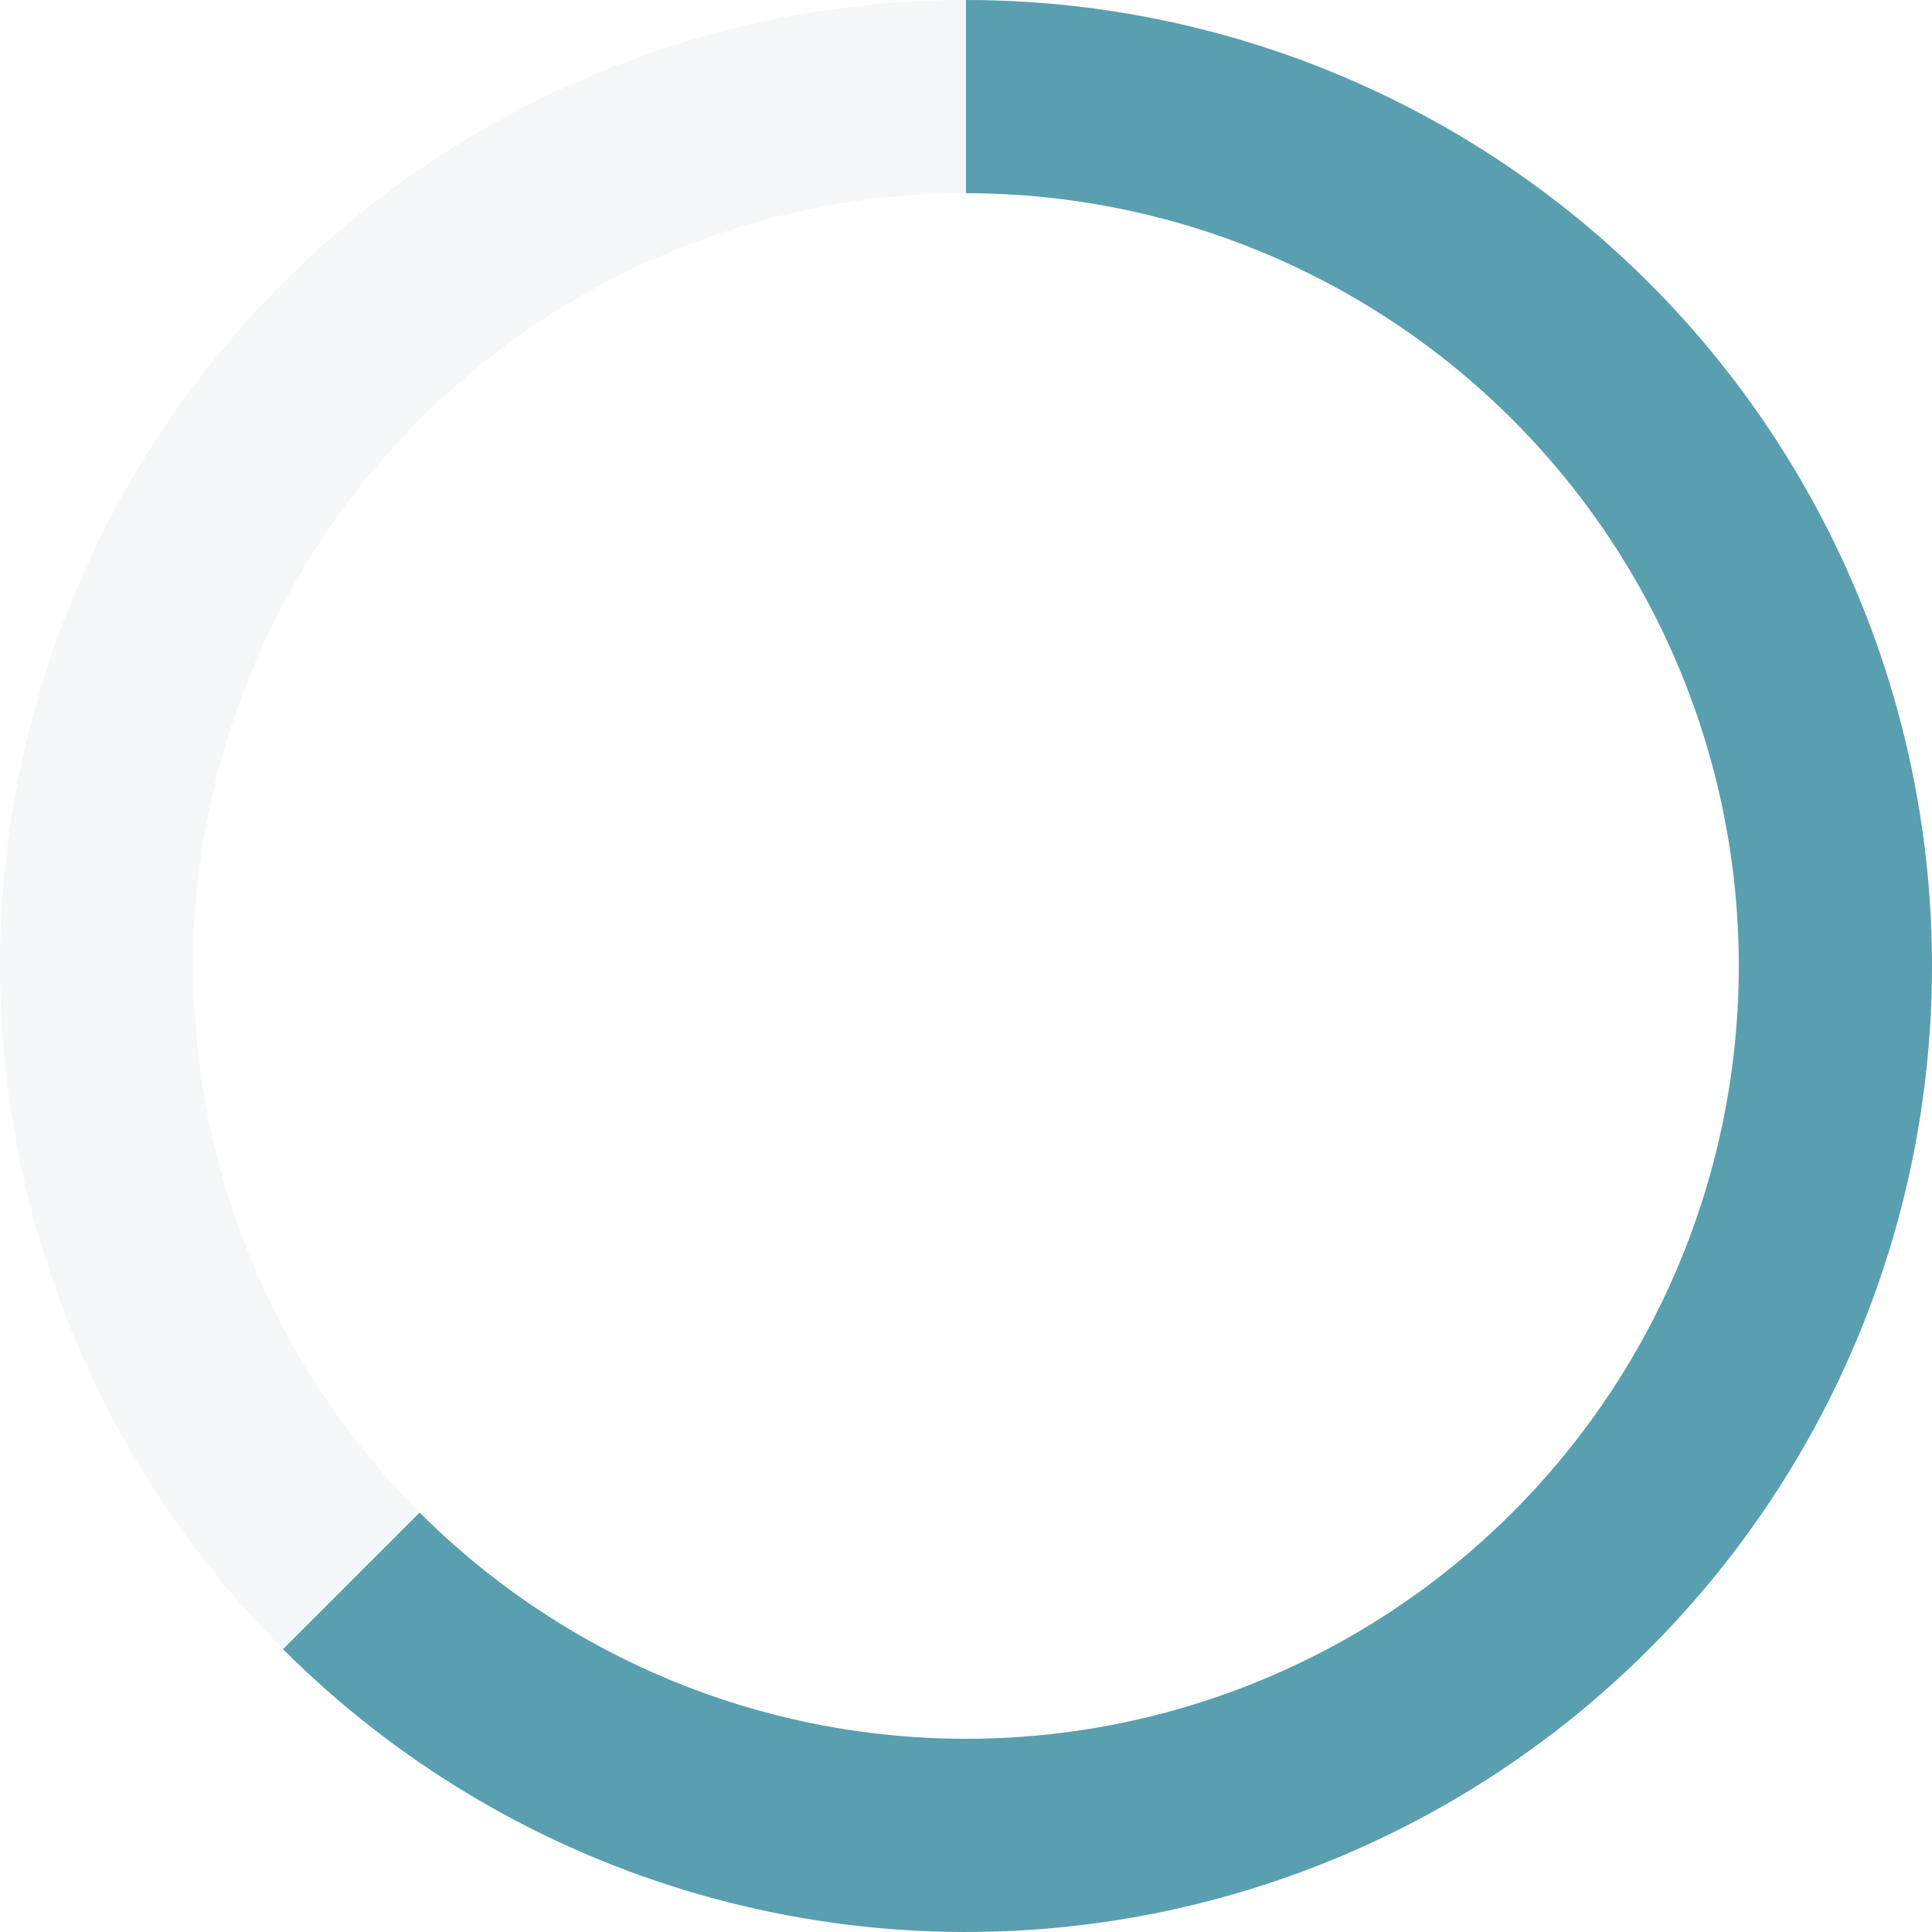
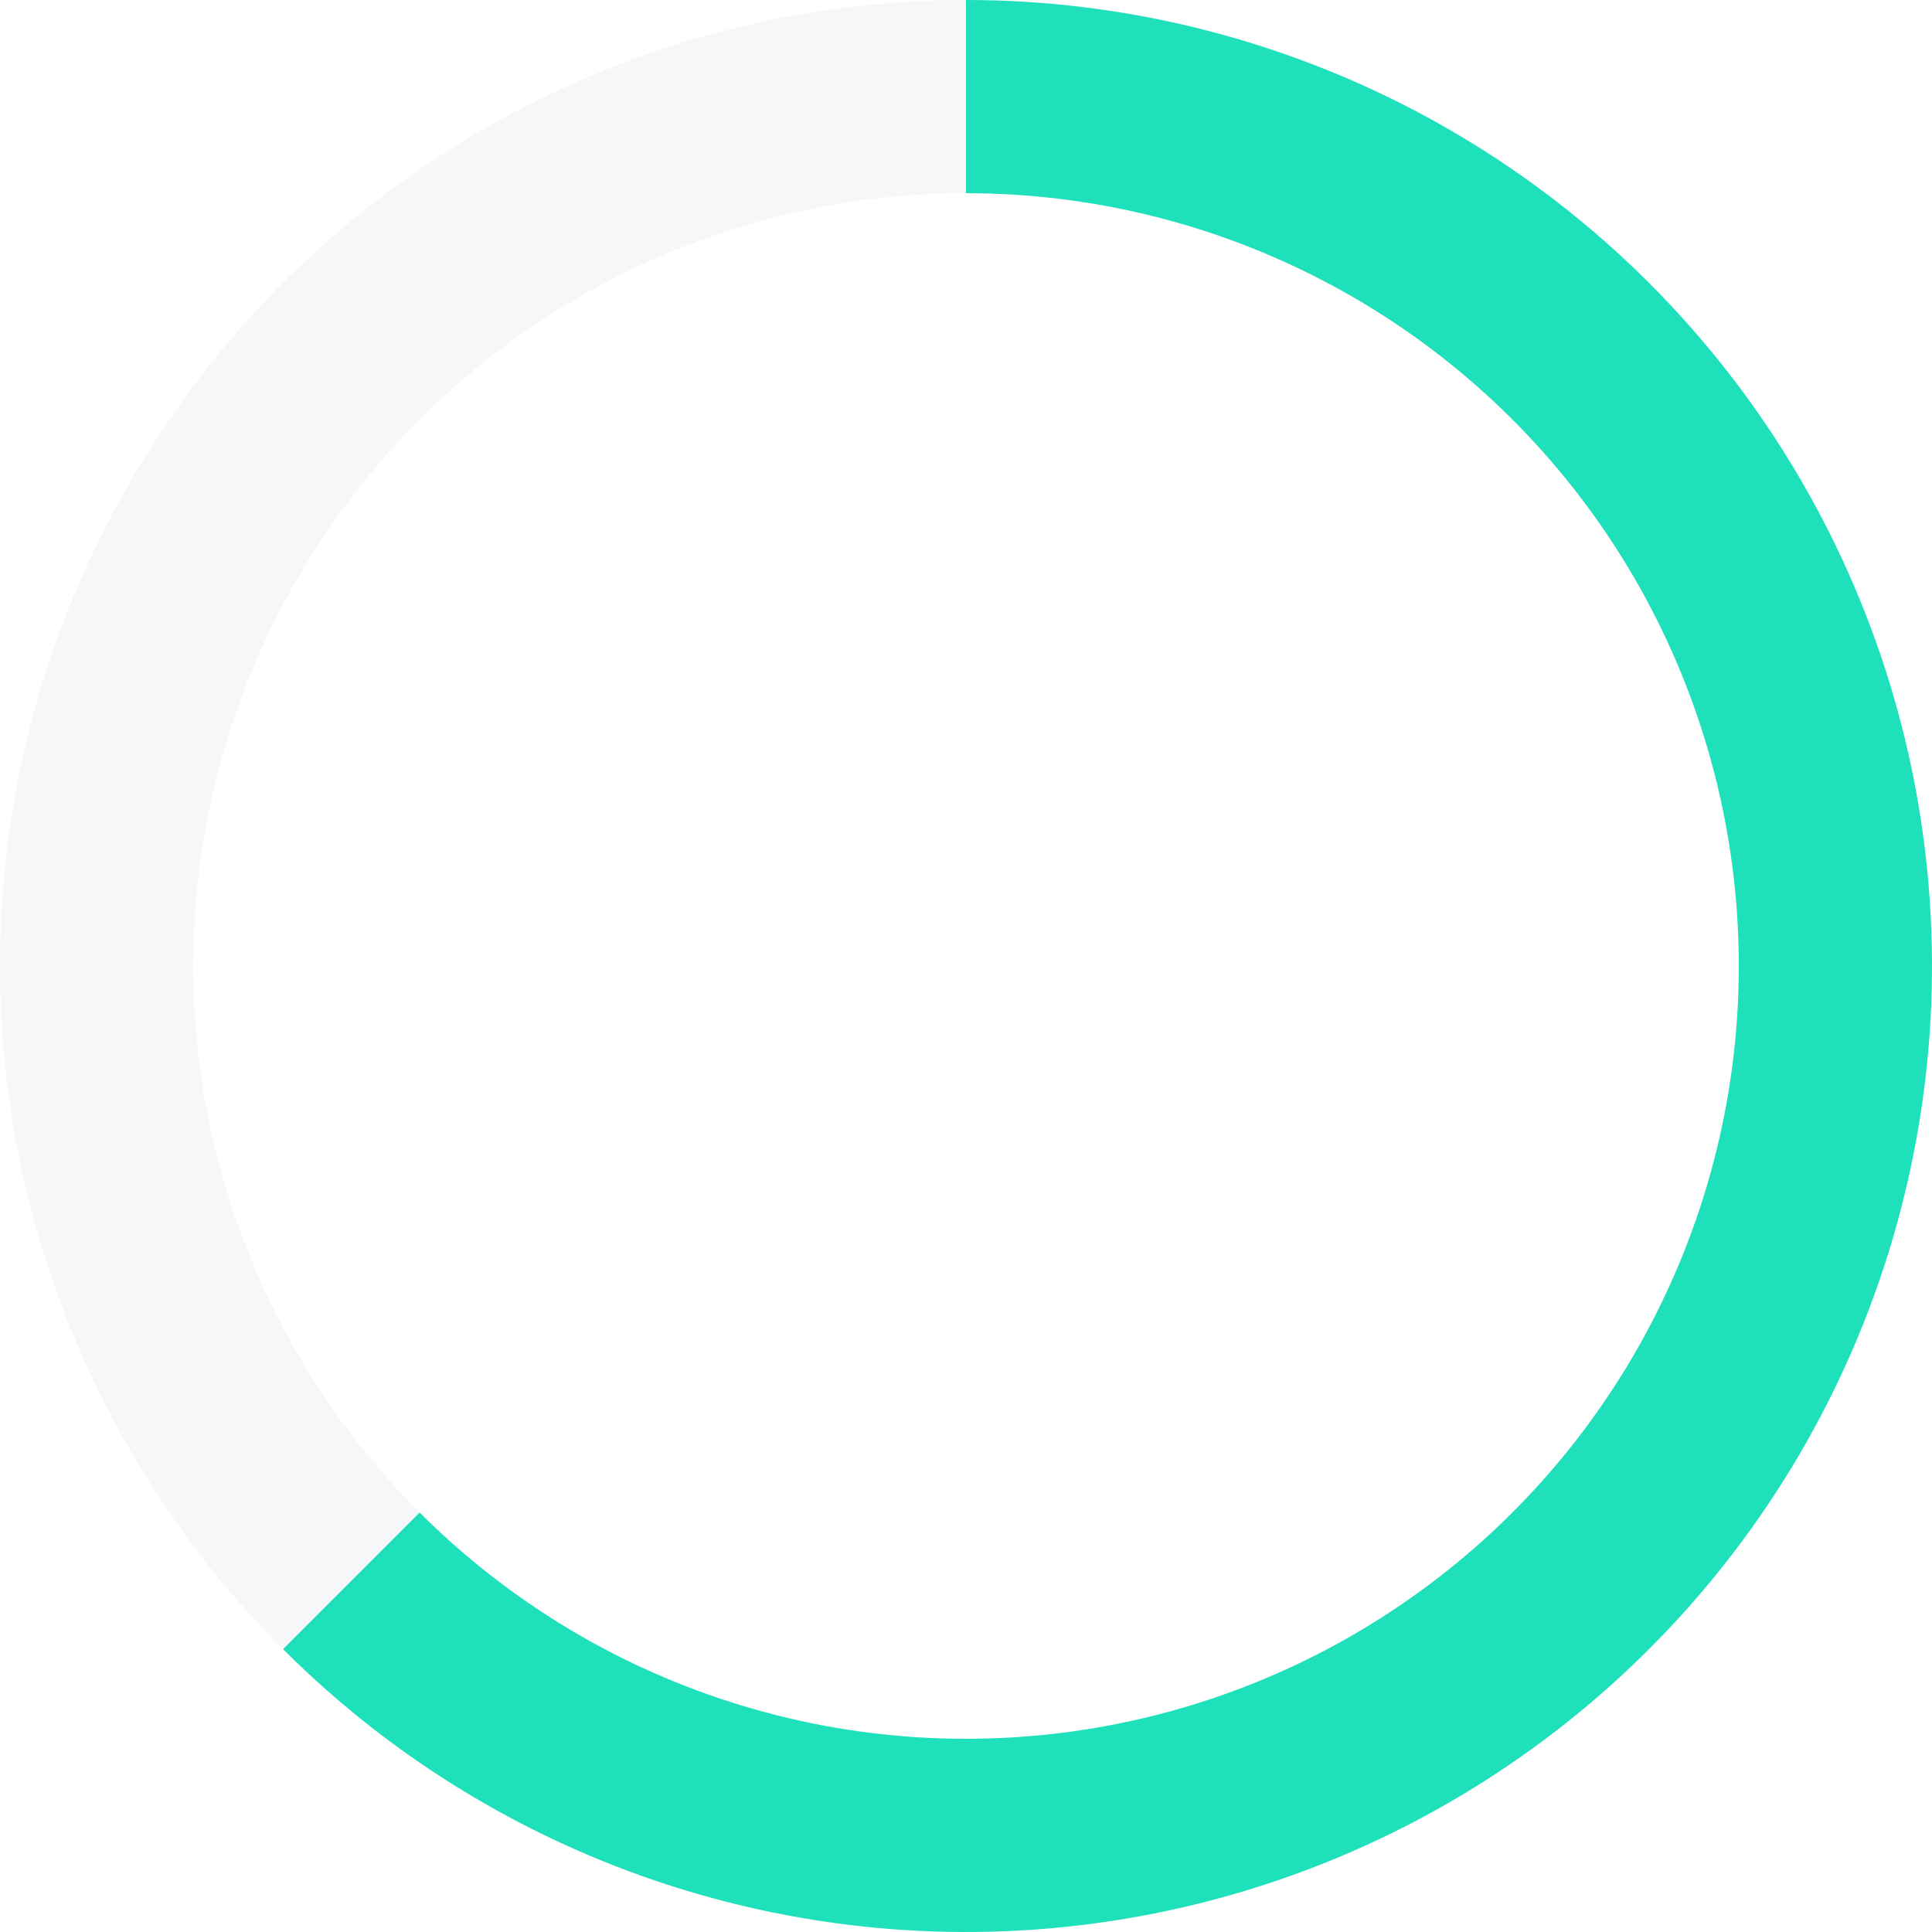
<svg xmlns="http://www.w3.org/2000/svg" width="228" height="228" viewBox="0 0 228 228" fill="none">
-   <g id="Ring-chart">
-     <path id="Ellipse 96" d="M114 0C132.747 2.23561e-07 151.205 4.624 167.739 13.461C184.273 22.298 198.372 35.077 208.788 50.665C219.203 66.253 225.613 84.169 227.451 102.826C229.289 121.483 226.497 140.306 219.322 157.626C212.148 174.946 200.813 190.23 186.321 202.123C171.829 214.016 154.628 222.152 136.24 225.81C117.853 229.467 98.848 228.533 80.908 223.091C62.967 217.649 46.646 207.867 33.39 194.61L49.512 178.488C60.117 189.093 73.174 196.919 87.526 201.273C101.878 205.627 117.083 206.374 131.792 203.448C146.502 200.522 160.263 194.013 171.857 184.499C183.45 174.984 192.518 162.757 198.258 148.901C203.997 135.044 206.231 119.987 204.761 105.061C203.291 90.135 198.162 75.802 189.83 63.332C181.498 50.862 170.218 40.639 156.991 33.569C143.764 26.499 128.998 22.8 114 22.8L114 0Z" fill="#599FAF" />
-     <path id="Ellipse 99" d="M33.39 194.61C17.447 178.667 6.589 158.354 2.19 136.24C-2.208 114.126 0.049 91.205 8.678 70.374C17.306 49.543 31.918 31.739 50.665 19.212C69.412 6.686 91.453 -2.68871e-07 114 0L114 22.8C95.962 22.8 78.33 28.149 63.332 38.17C48.334 48.191 36.645 62.435 29.742 79.099C22.84 95.764 21.033 114.101 24.552 131.792C28.071 149.483 36.757 165.734 49.512 178.488L33.39 194.61Z" fill="#F6F7F8" />
-   </g>
+   <path d="M114 0C132.747 2.23561e-07 151.205 4.624 167.739 13.461C184.273 22.298 198.372 35.077 208.788 50.665C219.203 66.253 225.613 84.169 227.451 102.826C229.289 121.483 226.497 140.306 219.322 157.626C212.148 174.946 200.813 190.23 186.321 202.123C171.829 214.016 154.628 222.152 136.24 225.81C117.853 229.467 98.848 228.533 80.908 223.091C62.967 217.649 46.646 207.867 33.39 194.61L49.512 178.488C60.117 189.093 73.174 196.919 87.526 201.273C101.878 205.627 117.083 206.374 131.792 203.448C146.502 200.522 160.263 194.013 171.857 184.499C183.45 174.984 192.518 162.757 198.258 148.901C203.997 135.044 206.231 119.987 204.761 105.061C203.291 90.135 198.162 75.802 189.83 63.332C181.498 50.862 170.218 40.639 156.991 33.569C143.764 26.499 128.998 22.8 114 22.8V0Z" fill="#1EE0BB" />
+   <path d="M33.39 194.61C17.447 178.667 6.589 158.354 2.19 136.24C-2.208 114.126 0.049 91.205 8.678 70.374C17.306 49.543 31.918 31.739 50.665 19.212C69.412 6.686 91.453 -2.68871e-07 114 0V22.8C95.962 22.8 78.33 28.149 63.332 38.17C48.334 48.191 36.645 62.435 29.742 79.099C22.84 95.764 21.033 114.101 24.552 131.792C28.071 149.483 36.757 165.734 49.512 178.488L33.39 194.61Z" fill="#F6F7F8" />
</svg>
